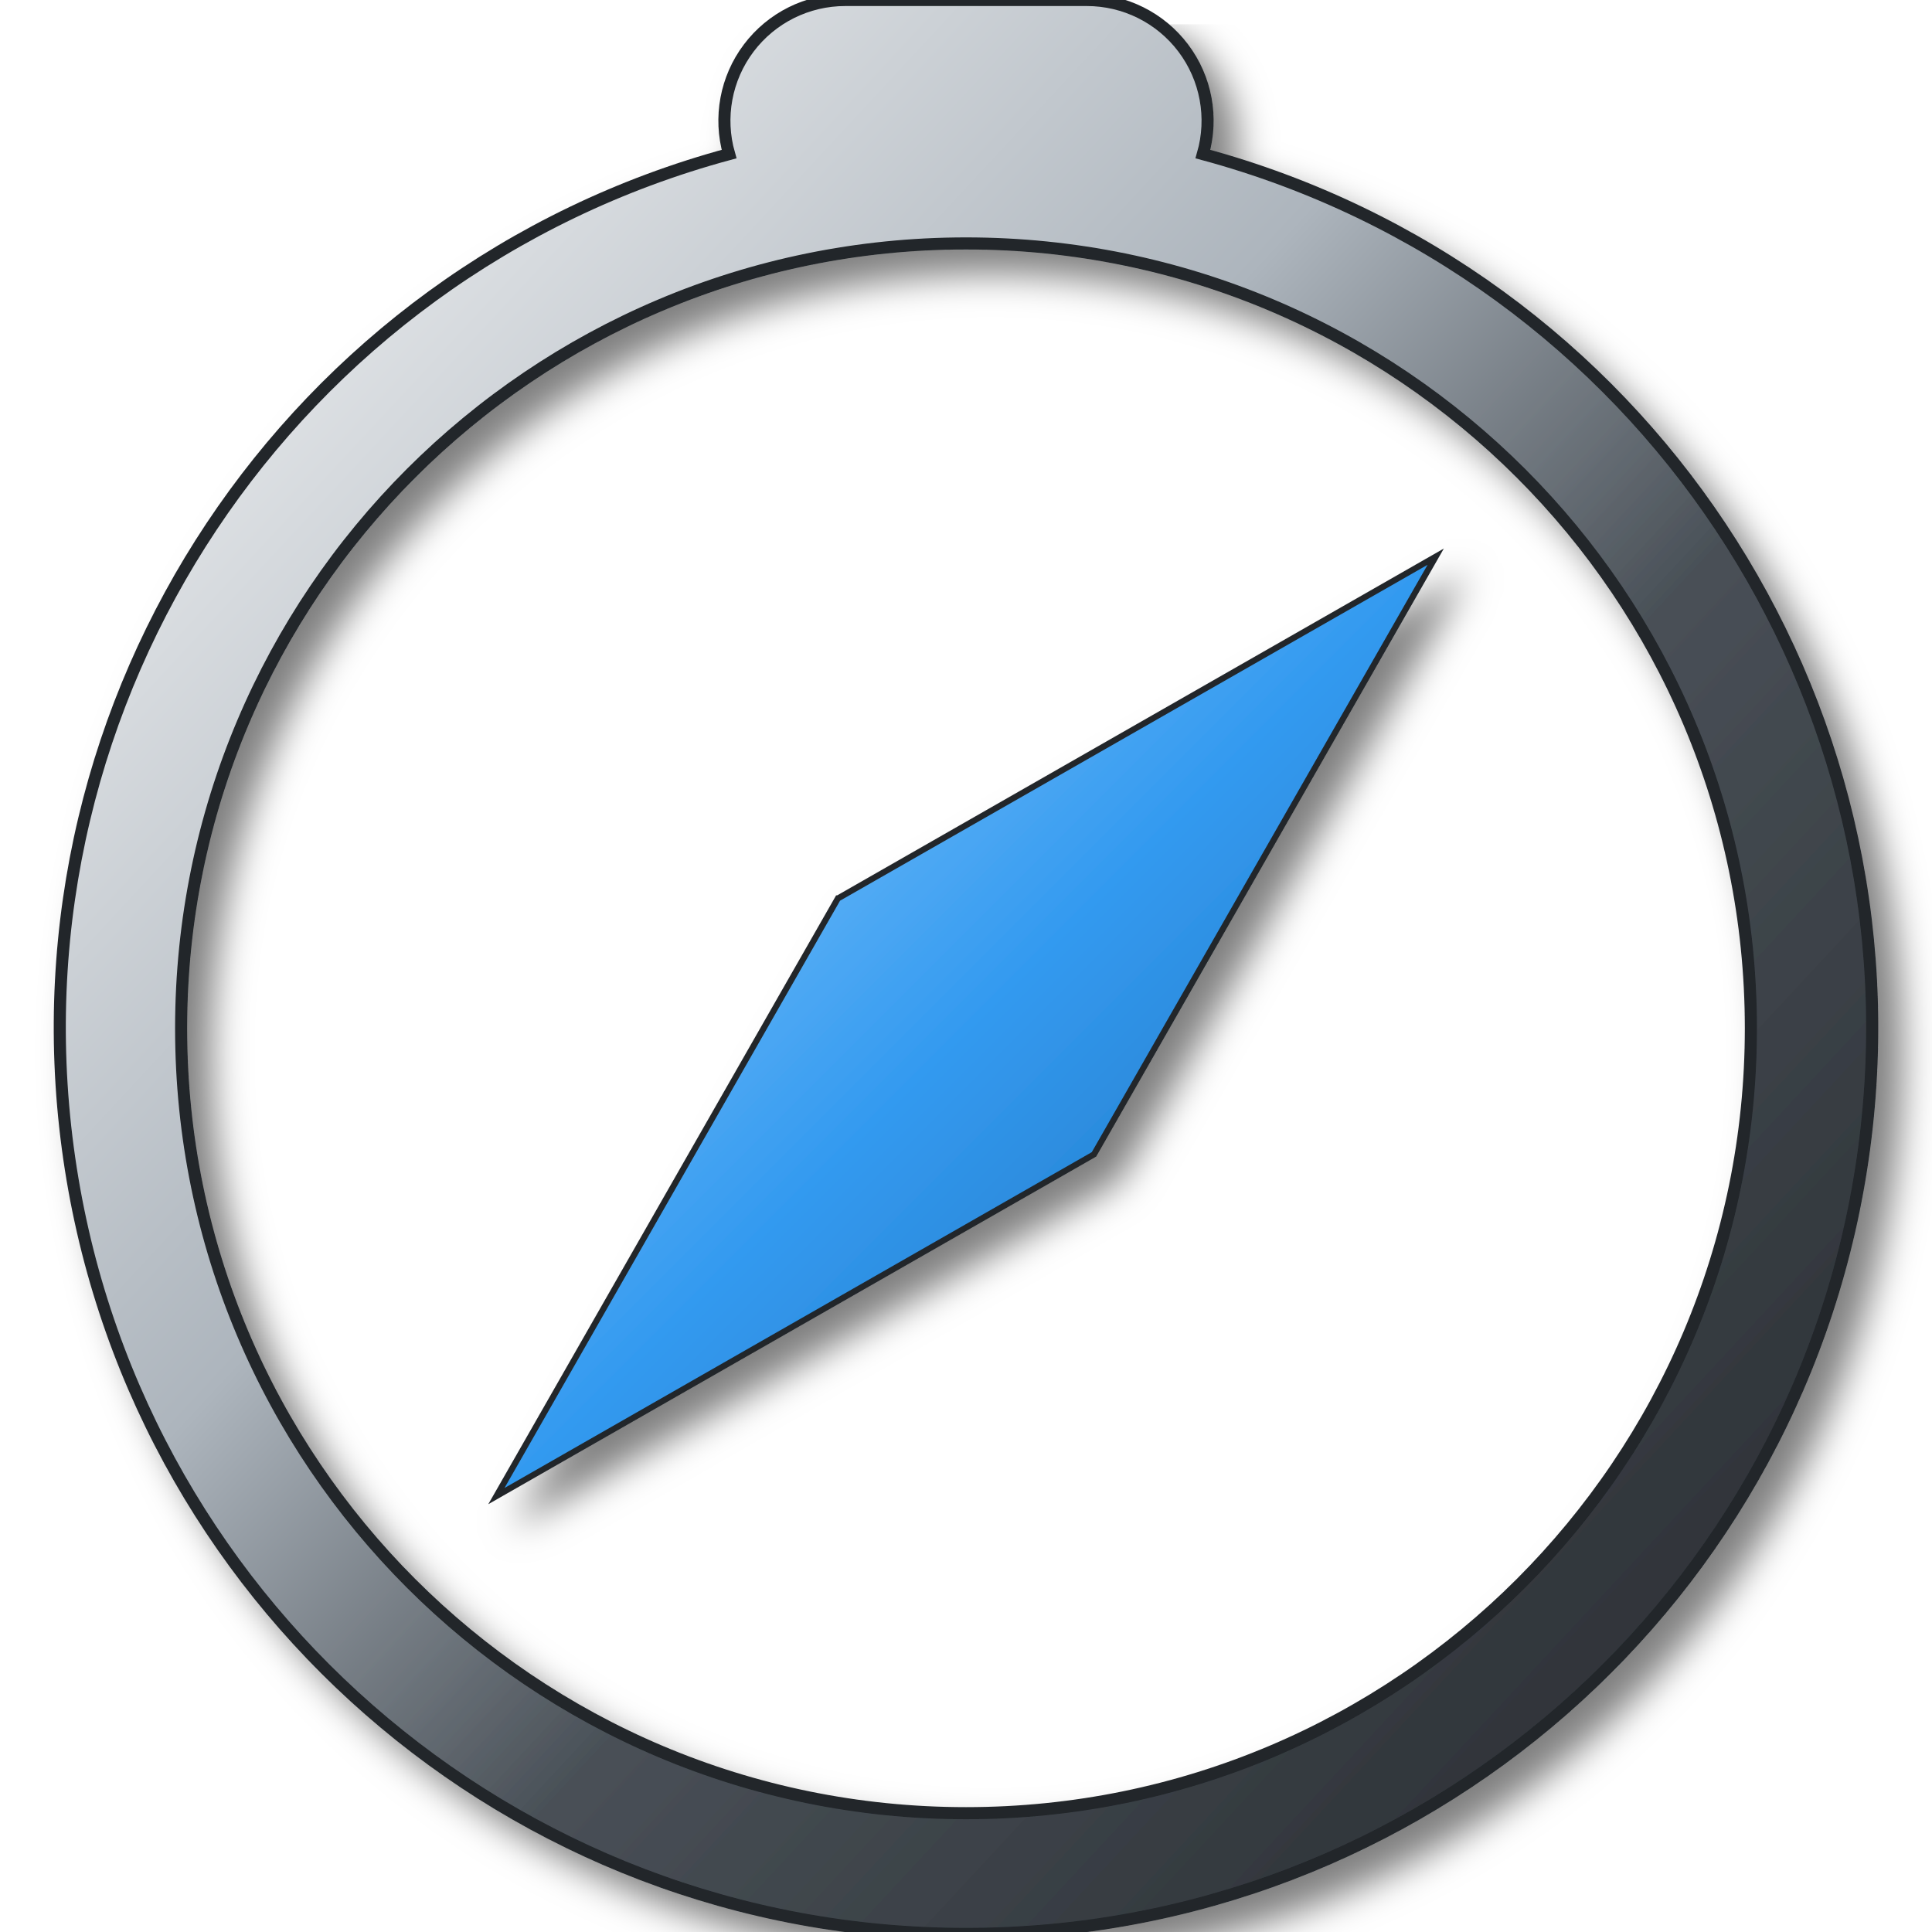
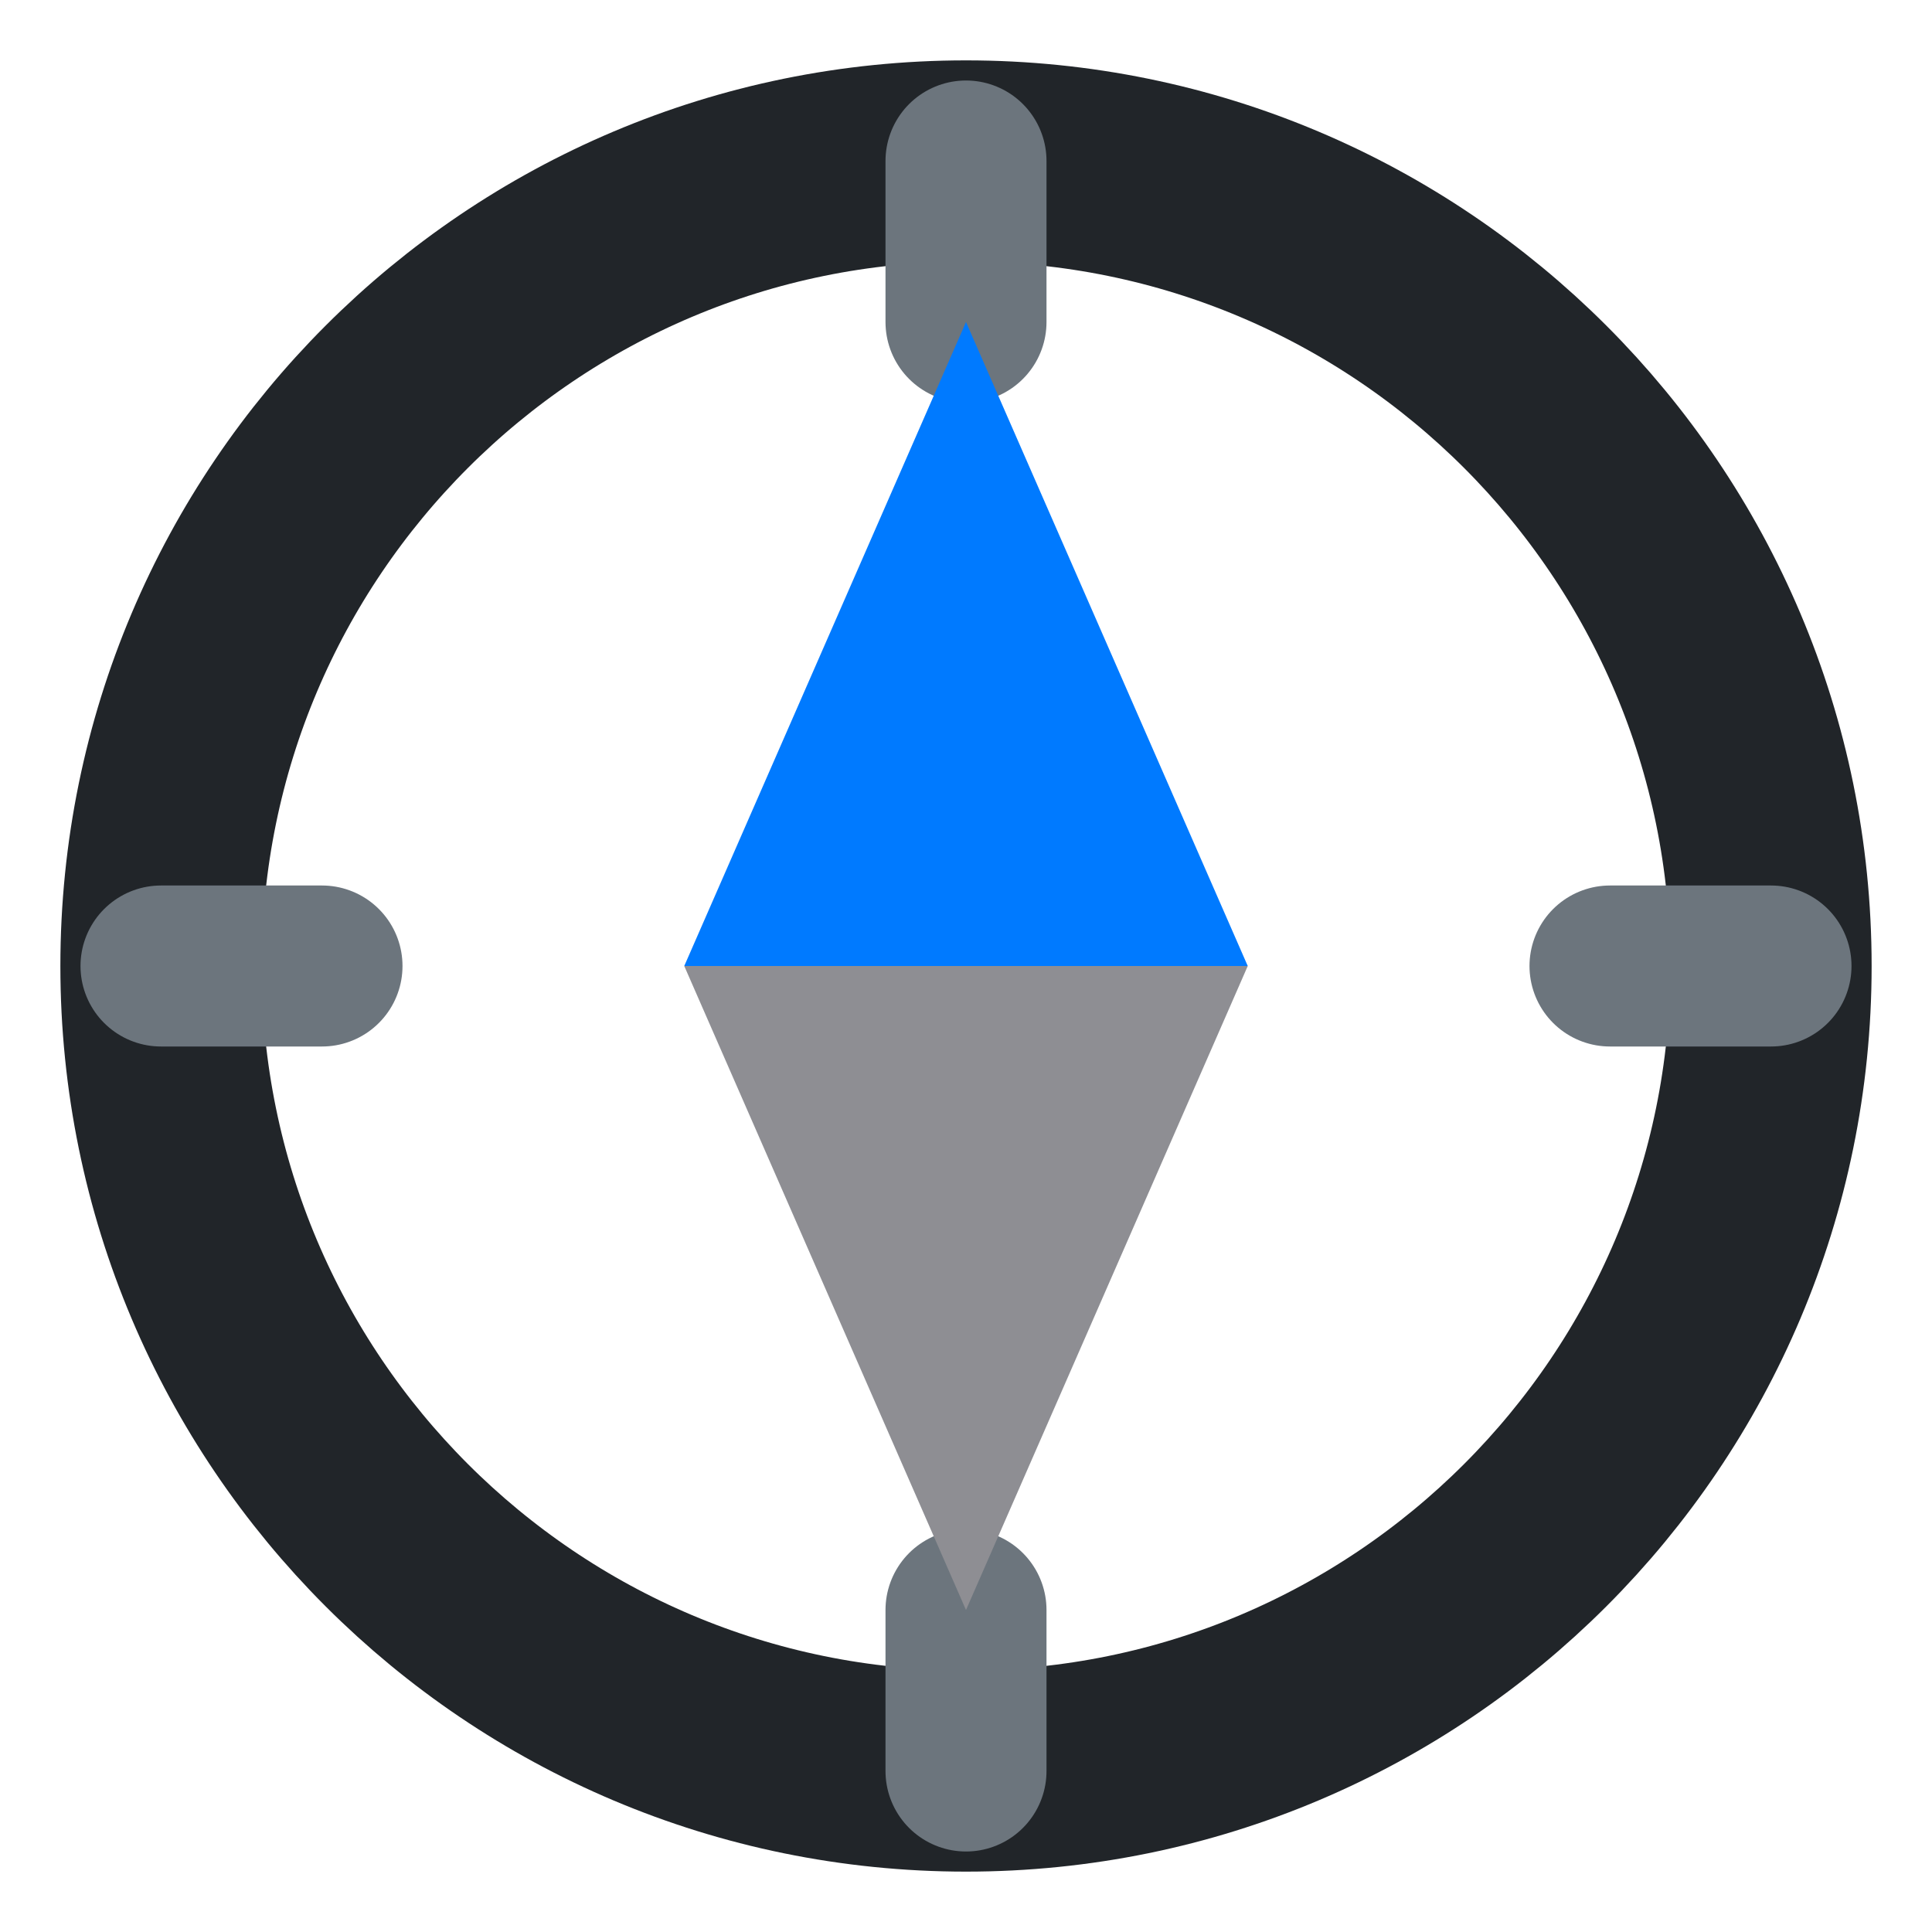
- <svg xmlns="http://www.w3.org/2000/svg" width="256" height="256" viewBox="0 0 16 16">
-   <defs>
-     <linearGradient id="bodyGradient" x1="0%" y1="0%" x2="100%" y2="100%">
-       <stop offset="0%" stop-color="#ffffff" />
-       <stop offset="40%" stop-color="#adb5bd" />
-       <stop offset="60%" stop-color="#495057" />
-       <stop offset="100%" stop-color="#212529" />
-     </linearGradient>
-     <linearGradient id="needleGradient" x1="0%" y1="0%" x2="100%" y2="100%">
-       <stop offset="0%" stop-color="#a5d8ff" />
-       <stop offset="50%" stop-color="#339af0" />
-       <stop offset="100%" stop-color="#1864ab" />
-     </linearGradient>
-     <filter id="depth" x="-20%" y="-20%" width="140%" height="140%">
-       <feGaussianBlur in="SourceAlpha" stdDeviation="0.15" />
-       <feOffset dx="0.2" dy="0.2" result="offsetblur" />
-       <feFlood flood-color="rgba(0,0,0,0.5)" />
-       <feComposite in2="offsetblur" operator="in" />
-       <feMerge>
-         <feMergeNode />
-         <feMergeNode in="SourceGraphic" />
-       </feMerge>
-     </filter>
-   </defs>
-   <path d="M8 16.016a7.5 7.5 0 0 0 1.962-14.74A1 1 0 0 0 9 0H7a1 1 0 0 0-.962 1.276A7.5 7.5 0 0 0 8 16.016m6.5-7.5a6.5 6.5 0 1 1-13 0 6.5 6.5 0 0 1 13 0" fill="url(#bodyGradient)" filter="url(#depth)" stroke="#212529" stroke-width="0.1" />
-   <path d="m6.94 7.44 4.95-2.83-2.83 4.95-4.949 2.83 2.828-4.95z" fill="url(#needleGradient)" filter="url(#depth)" stroke="#212529" stroke-width="0.05">
-     <animateTransform attributeName="transform" type="rotate" values="0 8 8; 15 8 8; -15 8 8; 0 8 8; 0 8 8" keyTimes="0; 0.05; 0.1; 0.15; 1" dur="4s" repeatCount="indefinite" />
-   </path>
+ <svg xmlns="http://www.w3.org/2000/svg" width="256" height="256" viewBox="0 0 24 24" fill="none" stroke="currentColor" stroke-width="2" stroke-linecap="round" stroke-linejoin="round">
+   <circle cx="12" cy="12" r="10" stroke="#212529" stroke-width="2.5" />
+   <path d="M12 2v2M12 20v2M2 12h2M20 12h2" stroke="#6C757D" stroke-width="2" />
+   <g>
+     <animateTransform attributeName="transform" type="rotate" values="45 12 12; 60 12 12; 30 12 12; 45 12 12" keyTimes="0; 0.3; 0.7; 1" dur="6s" repeatCount="indefinite" />
+     <path d="M12 4L15.5 12H8.5L12 4Z" fill="#007AFF" stroke="none" />
+     <path d="M12 20L15.5 12H8.5L12 20Z" fill="#8E8E93" stroke="none" />
+   </g>
</svg>
